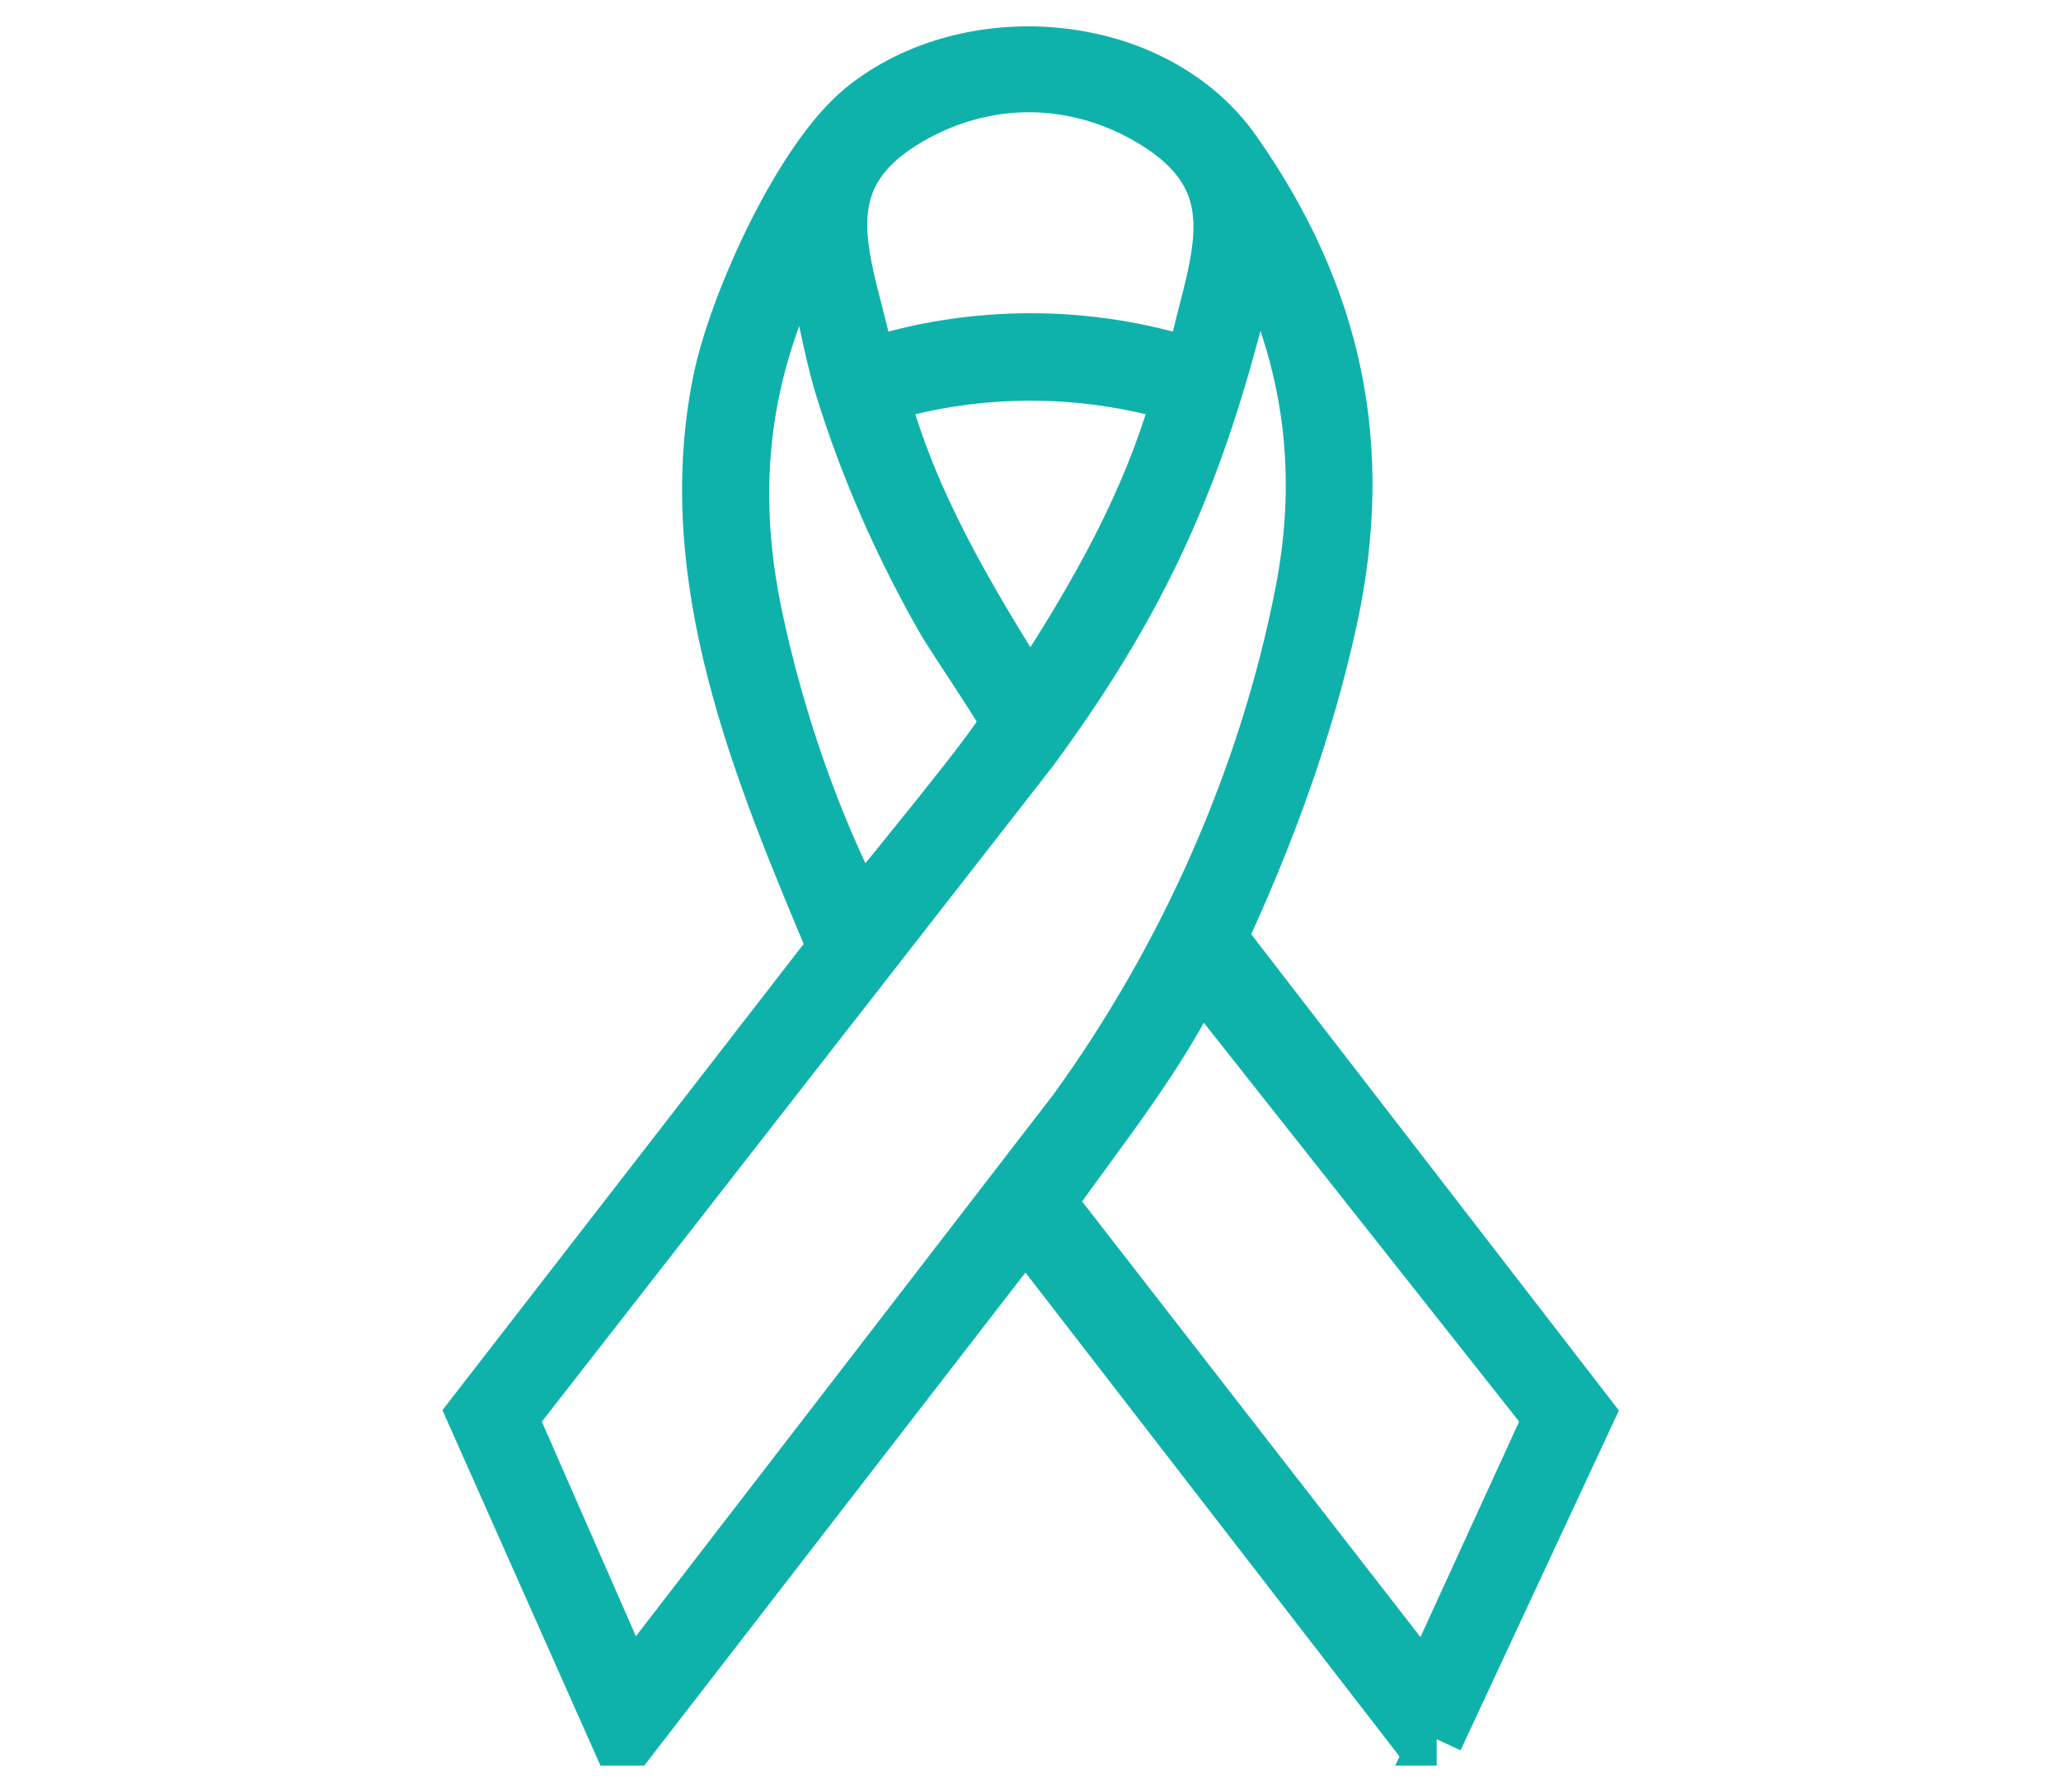
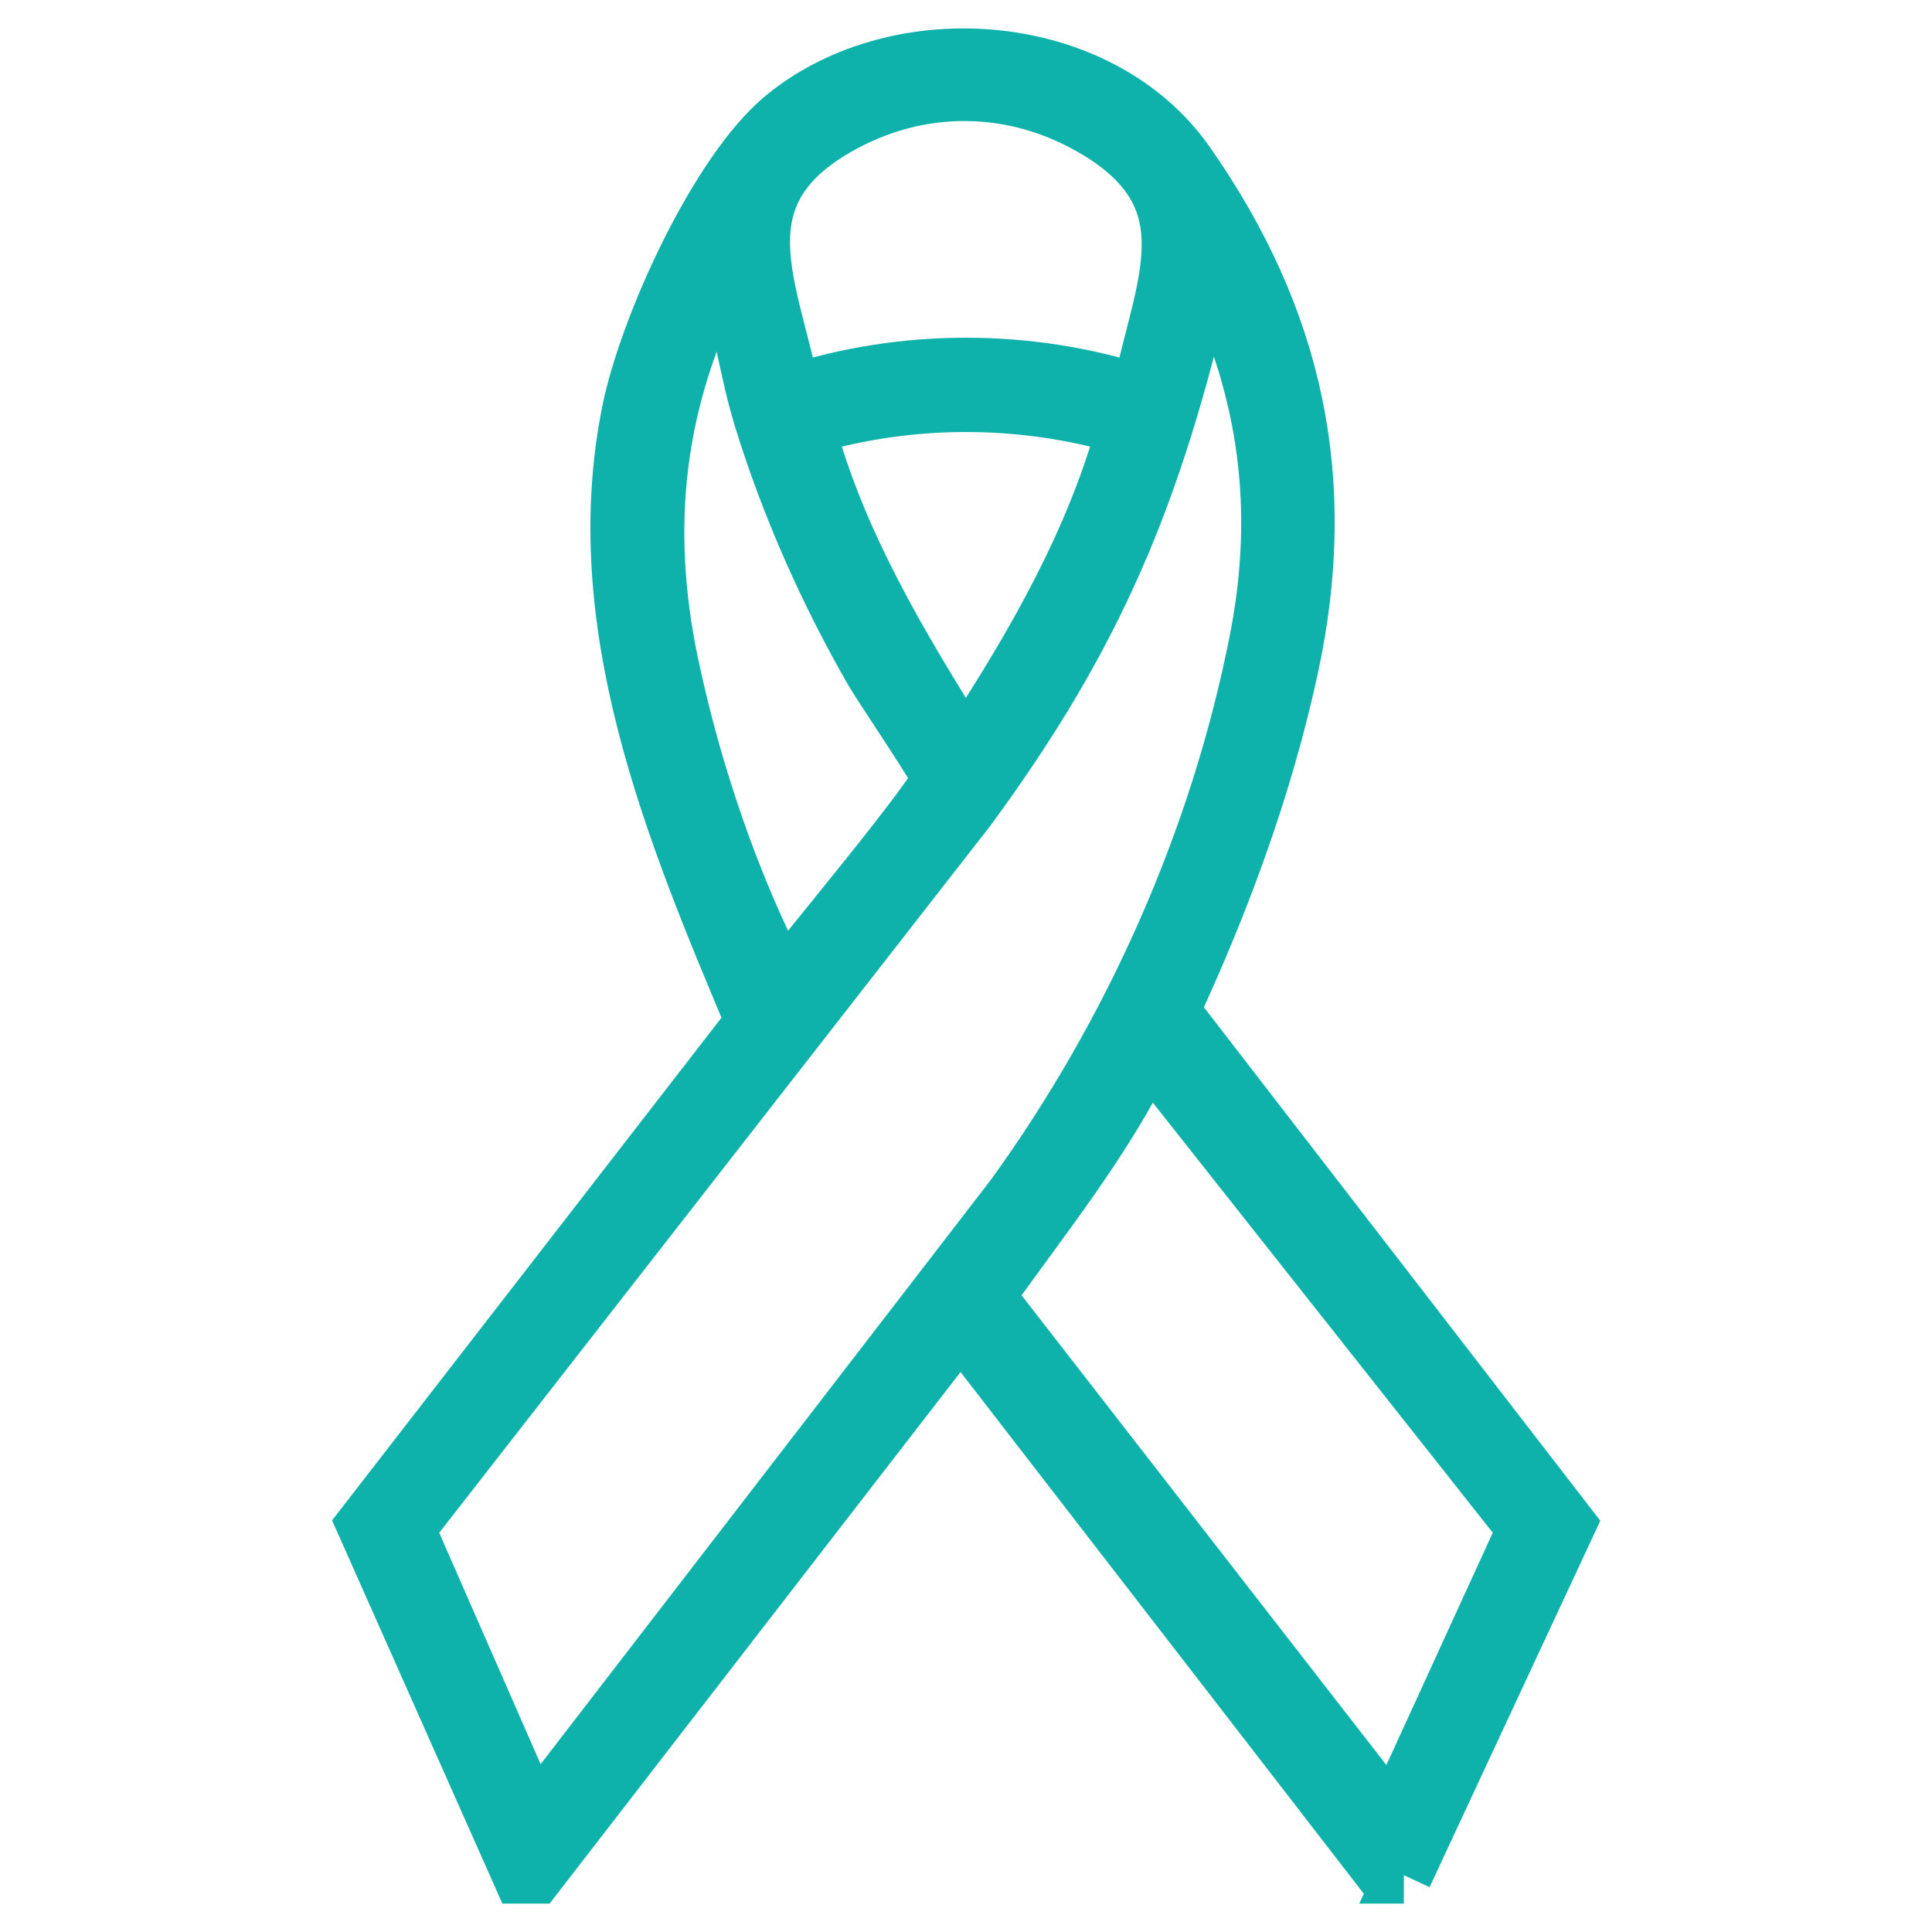
- <svg xmlns="http://www.w3.org/2000/svg" width="23" height="20" viewBox="0 0 23 34" fill="none">
+ <svg xmlns="http://www.w3.org/2000/svg" width="40" height="40" viewBox="0 0 23 34" fill="none">
  <path id="Vector" d="M19.206 33H18.88L11.404 23.328L3.927 33H3.666L0.922 26.826L7.771 17.985C6.35 14.612 4.838 10.982 5.59 7.245C5.889 5.761 7.133 3.015 8.308 2.057C10.327 0.41 13.854 0.692 15.381 2.874C17.296 5.609 17.913 8.459 17.203 11.746C16.751 13.835 16.003 15.861 15.106 17.792L22.081 26.827L19.205 33H19.206ZM14.57 6.921C14.952 5.04 15.832 3.514 13.807 2.293C12.37 1.428 10.669 1.406 9.215 2.247C7.136 3.45 8.058 5.031 8.433 6.921C10.408 6.284 12.594 6.284 14.569 6.921H14.57ZM7.193 4.764C6.044 7.007 5.777 9.238 6.298 11.704C6.7 13.606 7.375 15.59 8.27 17.312C8.579 16.878 11.067 13.918 11.047 13.691C11.037 13.579 10.018 12.08 9.858 11.802C9.055 10.405 8.384 8.891 7.909 7.348C7.667 6.56 7.552 5.685 7.317 4.934C7.294 4.861 7.295 4.776 7.193 4.765V4.764ZM15.809 4.829C15.636 4.812 15.704 4.827 15.681 4.927C14.813 8.662 13.805 11.139 11.527 14.234L1.652 26.902L3.895 32.02L12.339 21.061C14.429 18.175 15.954 14.758 16.639 11.247C17.079 8.991 16.809 6.894 15.809 4.83V4.829ZM14.309 7.509C12.482 6.968 10.521 6.967 8.693 7.509C9.234 9.544 10.331 11.364 11.437 13.13L11.572 13.089C12.706 11.355 13.758 9.525 14.309 7.509ZM19.009 32.02L21.352 26.903L14.702 18.49C13.95 20.054 12.85 21.403 11.855 22.808L19.009 32.02Z" fill="#0FB2AB" stroke="#0FB2AB" />
</svg>
